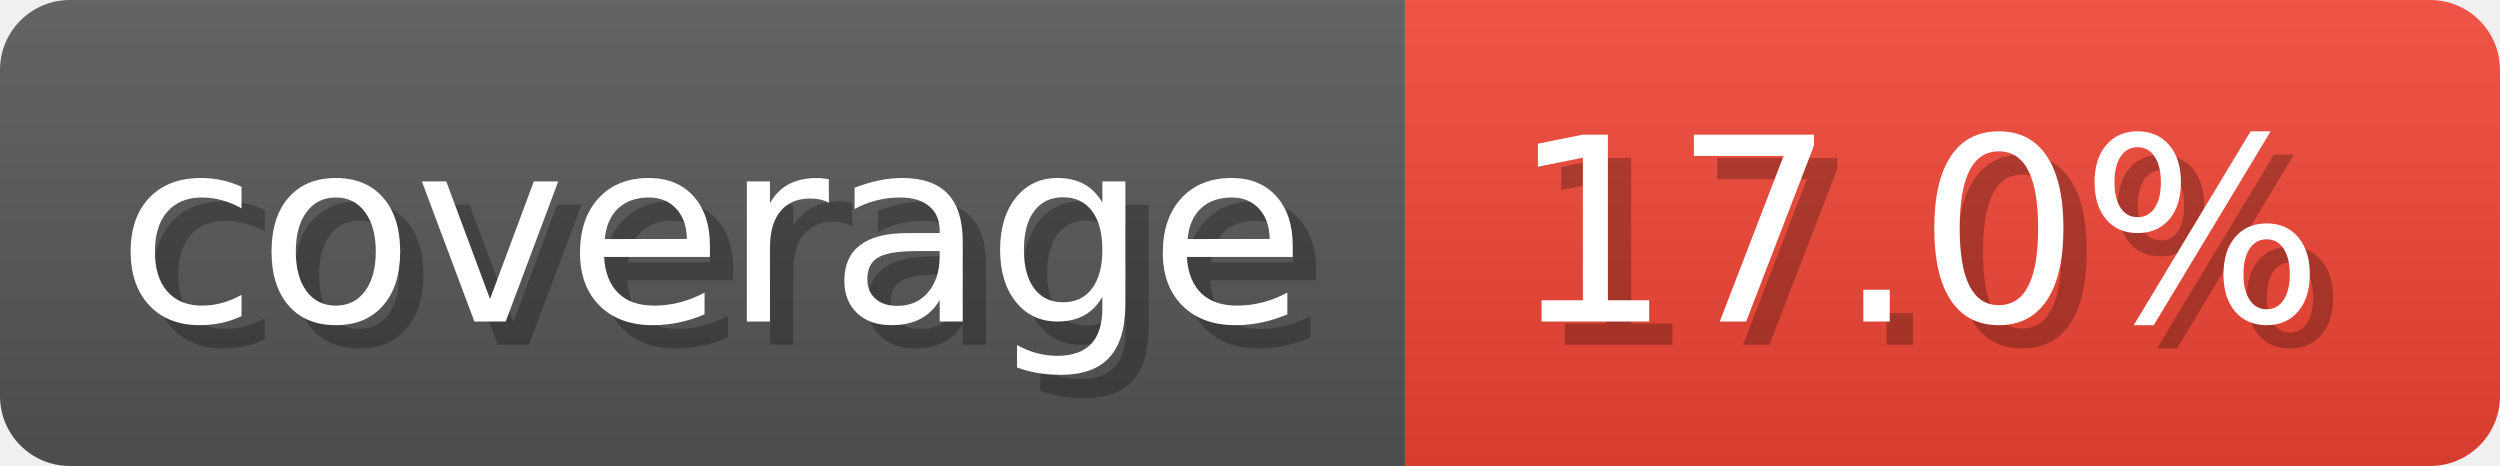
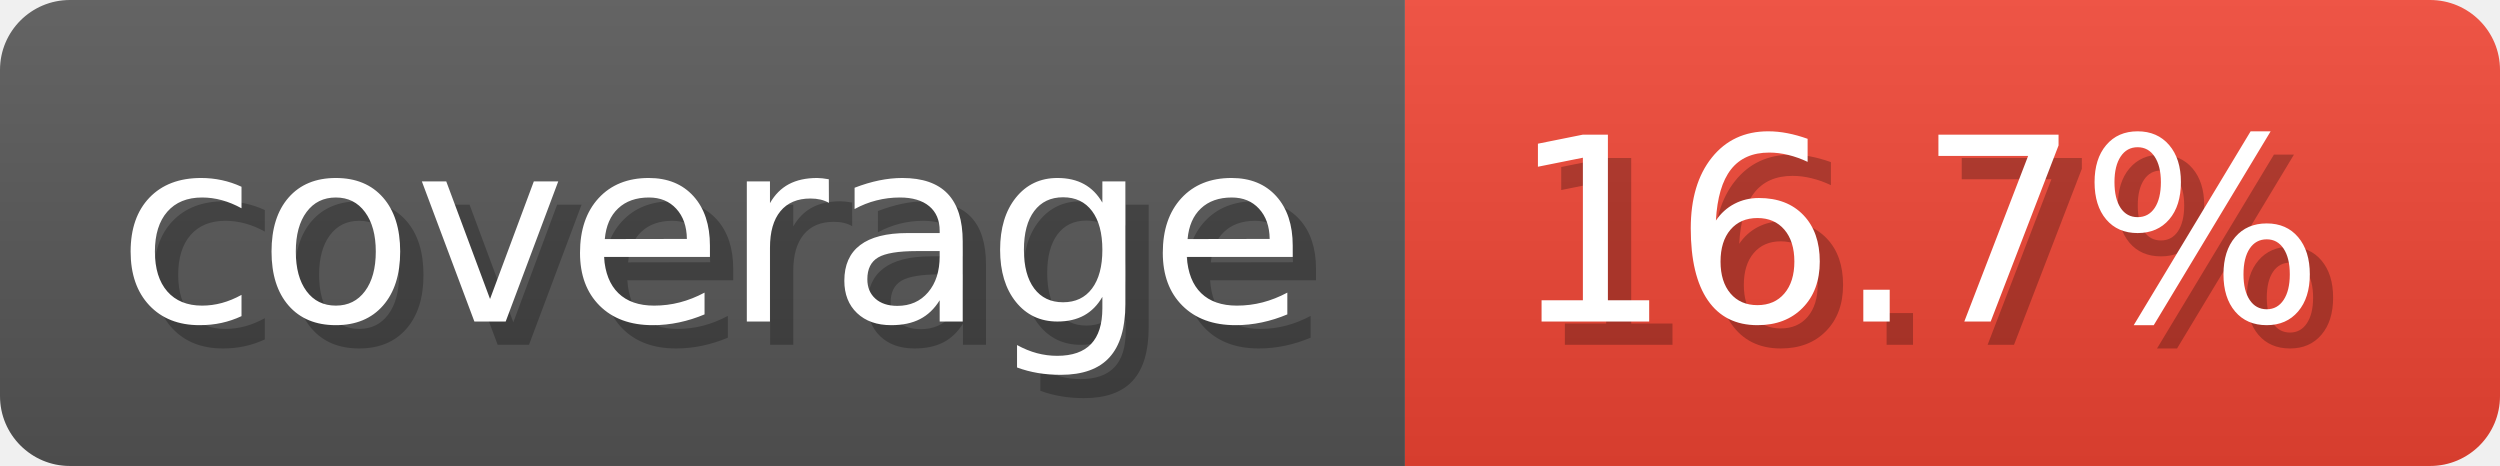
- <svg xmlns="http://www.w3.org/2000/svg" width="107.3" height="20" viewBox="0 0 1073 200" role="img" aria-label="coverage: 17.0%">
-   <linearGradient id="XufCN" x2="0" y2="100%">
+ <svg xmlns="http://www.w3.org/2000/svg" width="107.3" height="20" viewBox="0 0 1073 200" role="img" aria-label="coverage: 16.7%">
+   <linearGradient id="IZCQk" x2="0" y2="100%">
    <stop offset="0" stop-opacity=".1" stop-color="#EEE" />
    <stop offset="1" stop-opacity=".1" />
  </linearGradient>
-   <mask id="rjgsl">
+   <mask id="XBddn">
    <rect width="1073" height="200" rx="30" fill="#FFF" />
  </mask>
-   <g mask="url(#rjgsl)">
+   <g mask="url(#XBddn)">
    <rect width="603" height="200" fill="#555" />
    <rect width="470" height="200" fill="#E43" x="603" />
-     <rect width="1073" height="200" fill="url(#XufCN)" />
+     <rect width="1073" height="200" fill="url(#IZCQk)" />
  </g>
  <g aria-hidden="true" text-anchor="start" font-family="Verdana,DejaVu Sans,sans-serif" font-size="110">
    <text x="60" y="148" textLength="503" fill="#000" opacity="0.25">coverage</text>
    <text x="50" y="138" textLength="503" fill="#fff">coverage</text>
-     <text x="658" y="148" textLength="370" fill="#000" opacity="0.25">17.0%</text>
-     <text x="648" y="138" textLength="370" fill="#fff">17.0%</text>
+     <text x="658" y="148" textLength="370" fill="#000" opacity="0.25">16.7%</text>
+     <text x="648" y="138" textLength="370" fill="#fff">16.7%</text>
  </g>
</svg>
